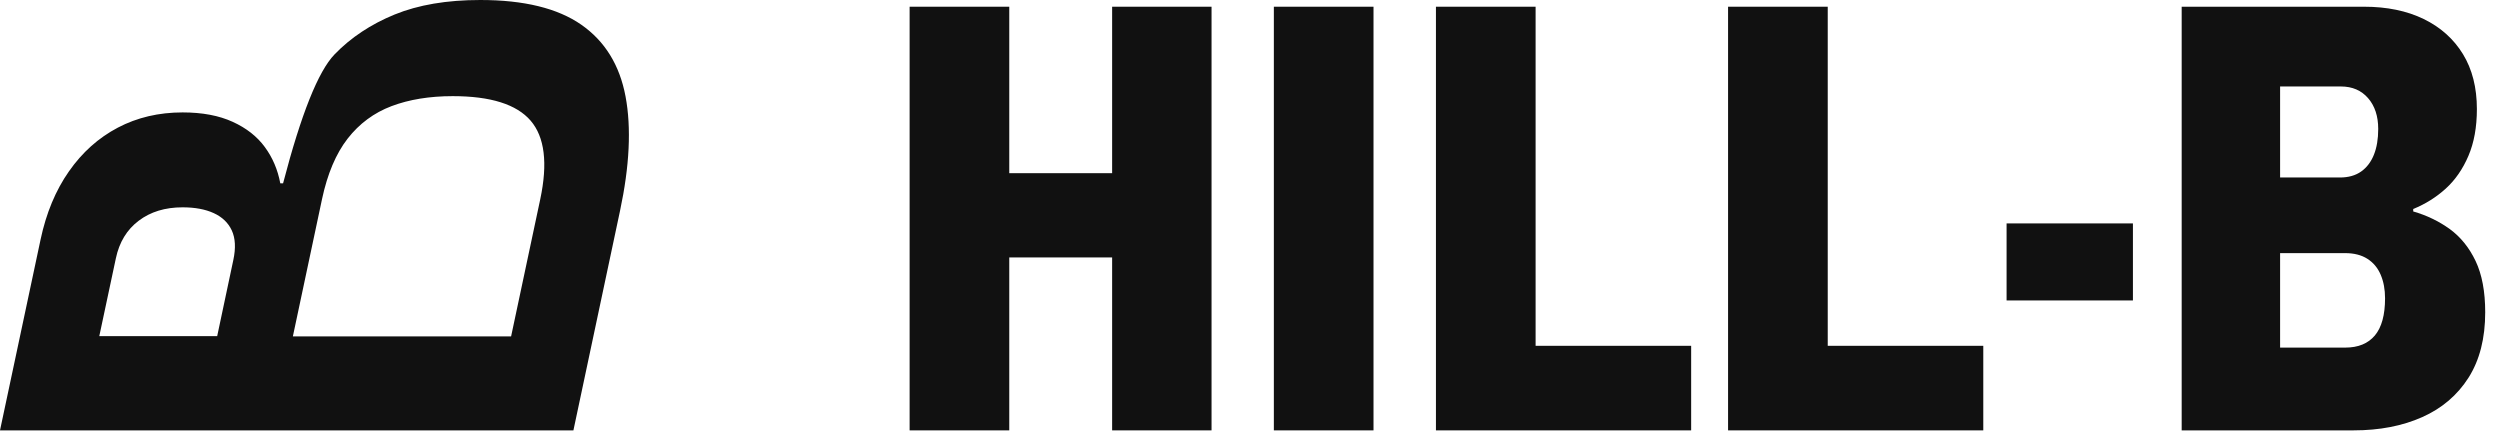
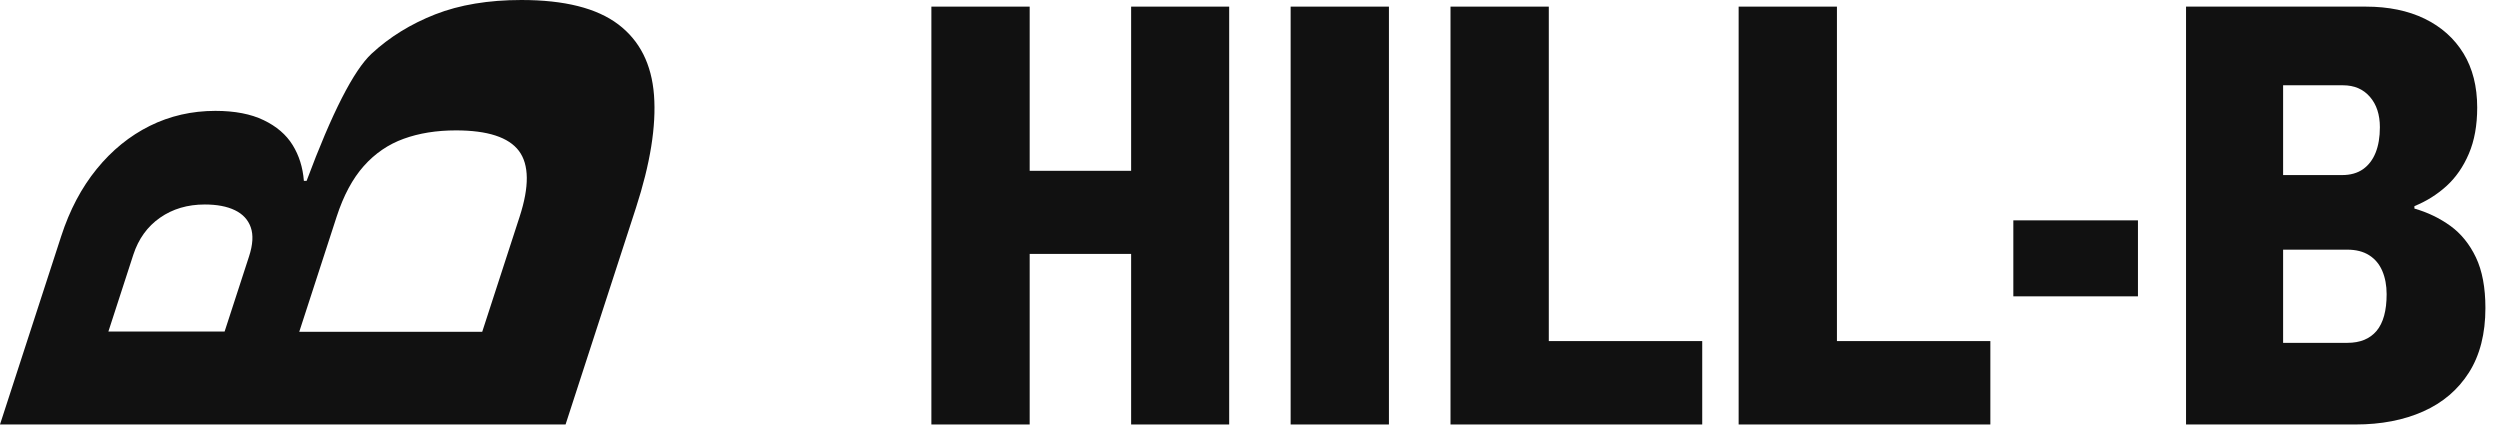
- <svg xmlns="http://www.w3.org/2000/svg" viewBox="0 0 4056.4 698.3">
+ <svg xmlns="http://www.w3.org/2000/svg" viewBox="0 0 4112.7 698.3">
  <g fill="#111111">
-     <path d="M930.4 698.3H0L65.8 388.8Q79.5 324.2 111.9 278Q144.2 231.8 191.2 207.1Q238.2 182.4 296.3 182.4Q344.2 182.4 377.6 197.7Q410.9 212.9 429.7 238.6Q448.6 264.3 454.8 297.5H459.3Q503.1 129.4 542.8 88.3Q582.4 47.3 640.2 23.6Q698 0 779.3 0Q885.6 0 943.2 40.1Q1000.7 80.2 1015 156.6Q1029.3 232.9 1006 342.2ZM829.3 545.8 876.6 323.2Q895.2 235.6 861 195.8Q826.7 156 734.6 156Q678.2 156 635.3 172.2Q592.5 188.4 564 225Q535.6 261.6 522.5 323.1L475.2 545.8ZM352.4 545.4 378.6 421.8Q384.8 392.7 376.1 373.9Q367.4 355.2 346.8 345.8Q326.3 336.4 296.2 336.4Q253.7 336.4 225 358.2Q196.3 379.9 188 419.1L161.1 545.4Z" />
-     <g transform="translate(1420.4 10.3)">
+     <path d="M930.4 698.3H0L100.6 388.8Q121.5 324.2 159.1 278Q196.7 231.8 246.4 207.1Q296.2 182.4 354.3 182.4Q402.2 182.4 433.8 197.7Q465.5 212.9 481.4 238.6Q497.3 264.3 499.9 297.5H504.4Q567.1 129.4 611.3 88.3Q655.6 47.3 716 23.6Q776.4 0 857.8 0Q964.1 0 1017.1 40.1Q1070.1 80.2 1075.9 156.6Q1081.6 232.9 1046.1 342.2ZM793.3 545.8 854.8 356.6Q879 282.2 853.7 248.3Q828.3 214.5 750 214.5Q702.1 214.5 664.1 228.3Q626.2 242 598.5 273.1Q570.8 304.2 553.8 356.5L492.3 545.8ZM369.5 545.4 409.7 421.8Q419.2 392.7 412.5 373.9Q405.9 355.2 386.4 345.8Q367 336.4 336.9 336.4Q294.4 336.4 263.2 358.2Q232.1 379.9 219.3 419.1L178.3 545.4Z" />
+     <g transform="translate(1476.7 10.3)">
      <path d="M55.5 688V0.6H217.2V270.7H384.1V0.6H545.4V688H384.1V407.4H217.2V688Z" />
      <path d="M646.5 688V0.6H808.2V688Z" />
      <path d="M909.5 688V0.6H1071.2V550.8H1323.6V688Z" />
      <path d="M1383.5 688V0.6H1545.2V550.8H1797.6V688Z" />
      <path d="M1835.4 477.2V352.2H2040.4V477.2Z" />
      <path d="M2119.5 688V0.6H2415.4Q2471 0.6 2512.1 20.5Q2553.2 40.5 2575.9 77.5Q2598.5 114.5 2598.5 166.7Q2598.5 210.4 2584.8 242.5Q2571.1 274.7 2547.9 295.8Q2524.7 316.8 2495.2 328.8V332.8Q2527.9 342.2 2554.4 361.3Q2580.8 380.5 2596.4 413.2Q2612 446 2612 496.4Q2612 559.7 2585 602.4Q2557.9 645.1 2509.8 666.5Q2461.6 688 2398.4 688ZM2279.2 553.7H2385Q2416.4 553.7 2433 534Q2449.5 514.2 2449.5 473.7Q2449.5 452.2 2442.4 435.5Q2435.3 418.8 2420.8 409.6Q2406.4 400.4 2384.6 400.4H2279.2ZM2279.2 277.7H2376.3Q2396.9 277.7 2410.7 268Q2424.4 258.3 2431.4 240.8Q2438.4 223.3 2438.4 199Q2438.4 167.9 2422 149Q2405.6 130 2377.7 130H2279.2Z" />
    </g>
  </g>
</svg>
